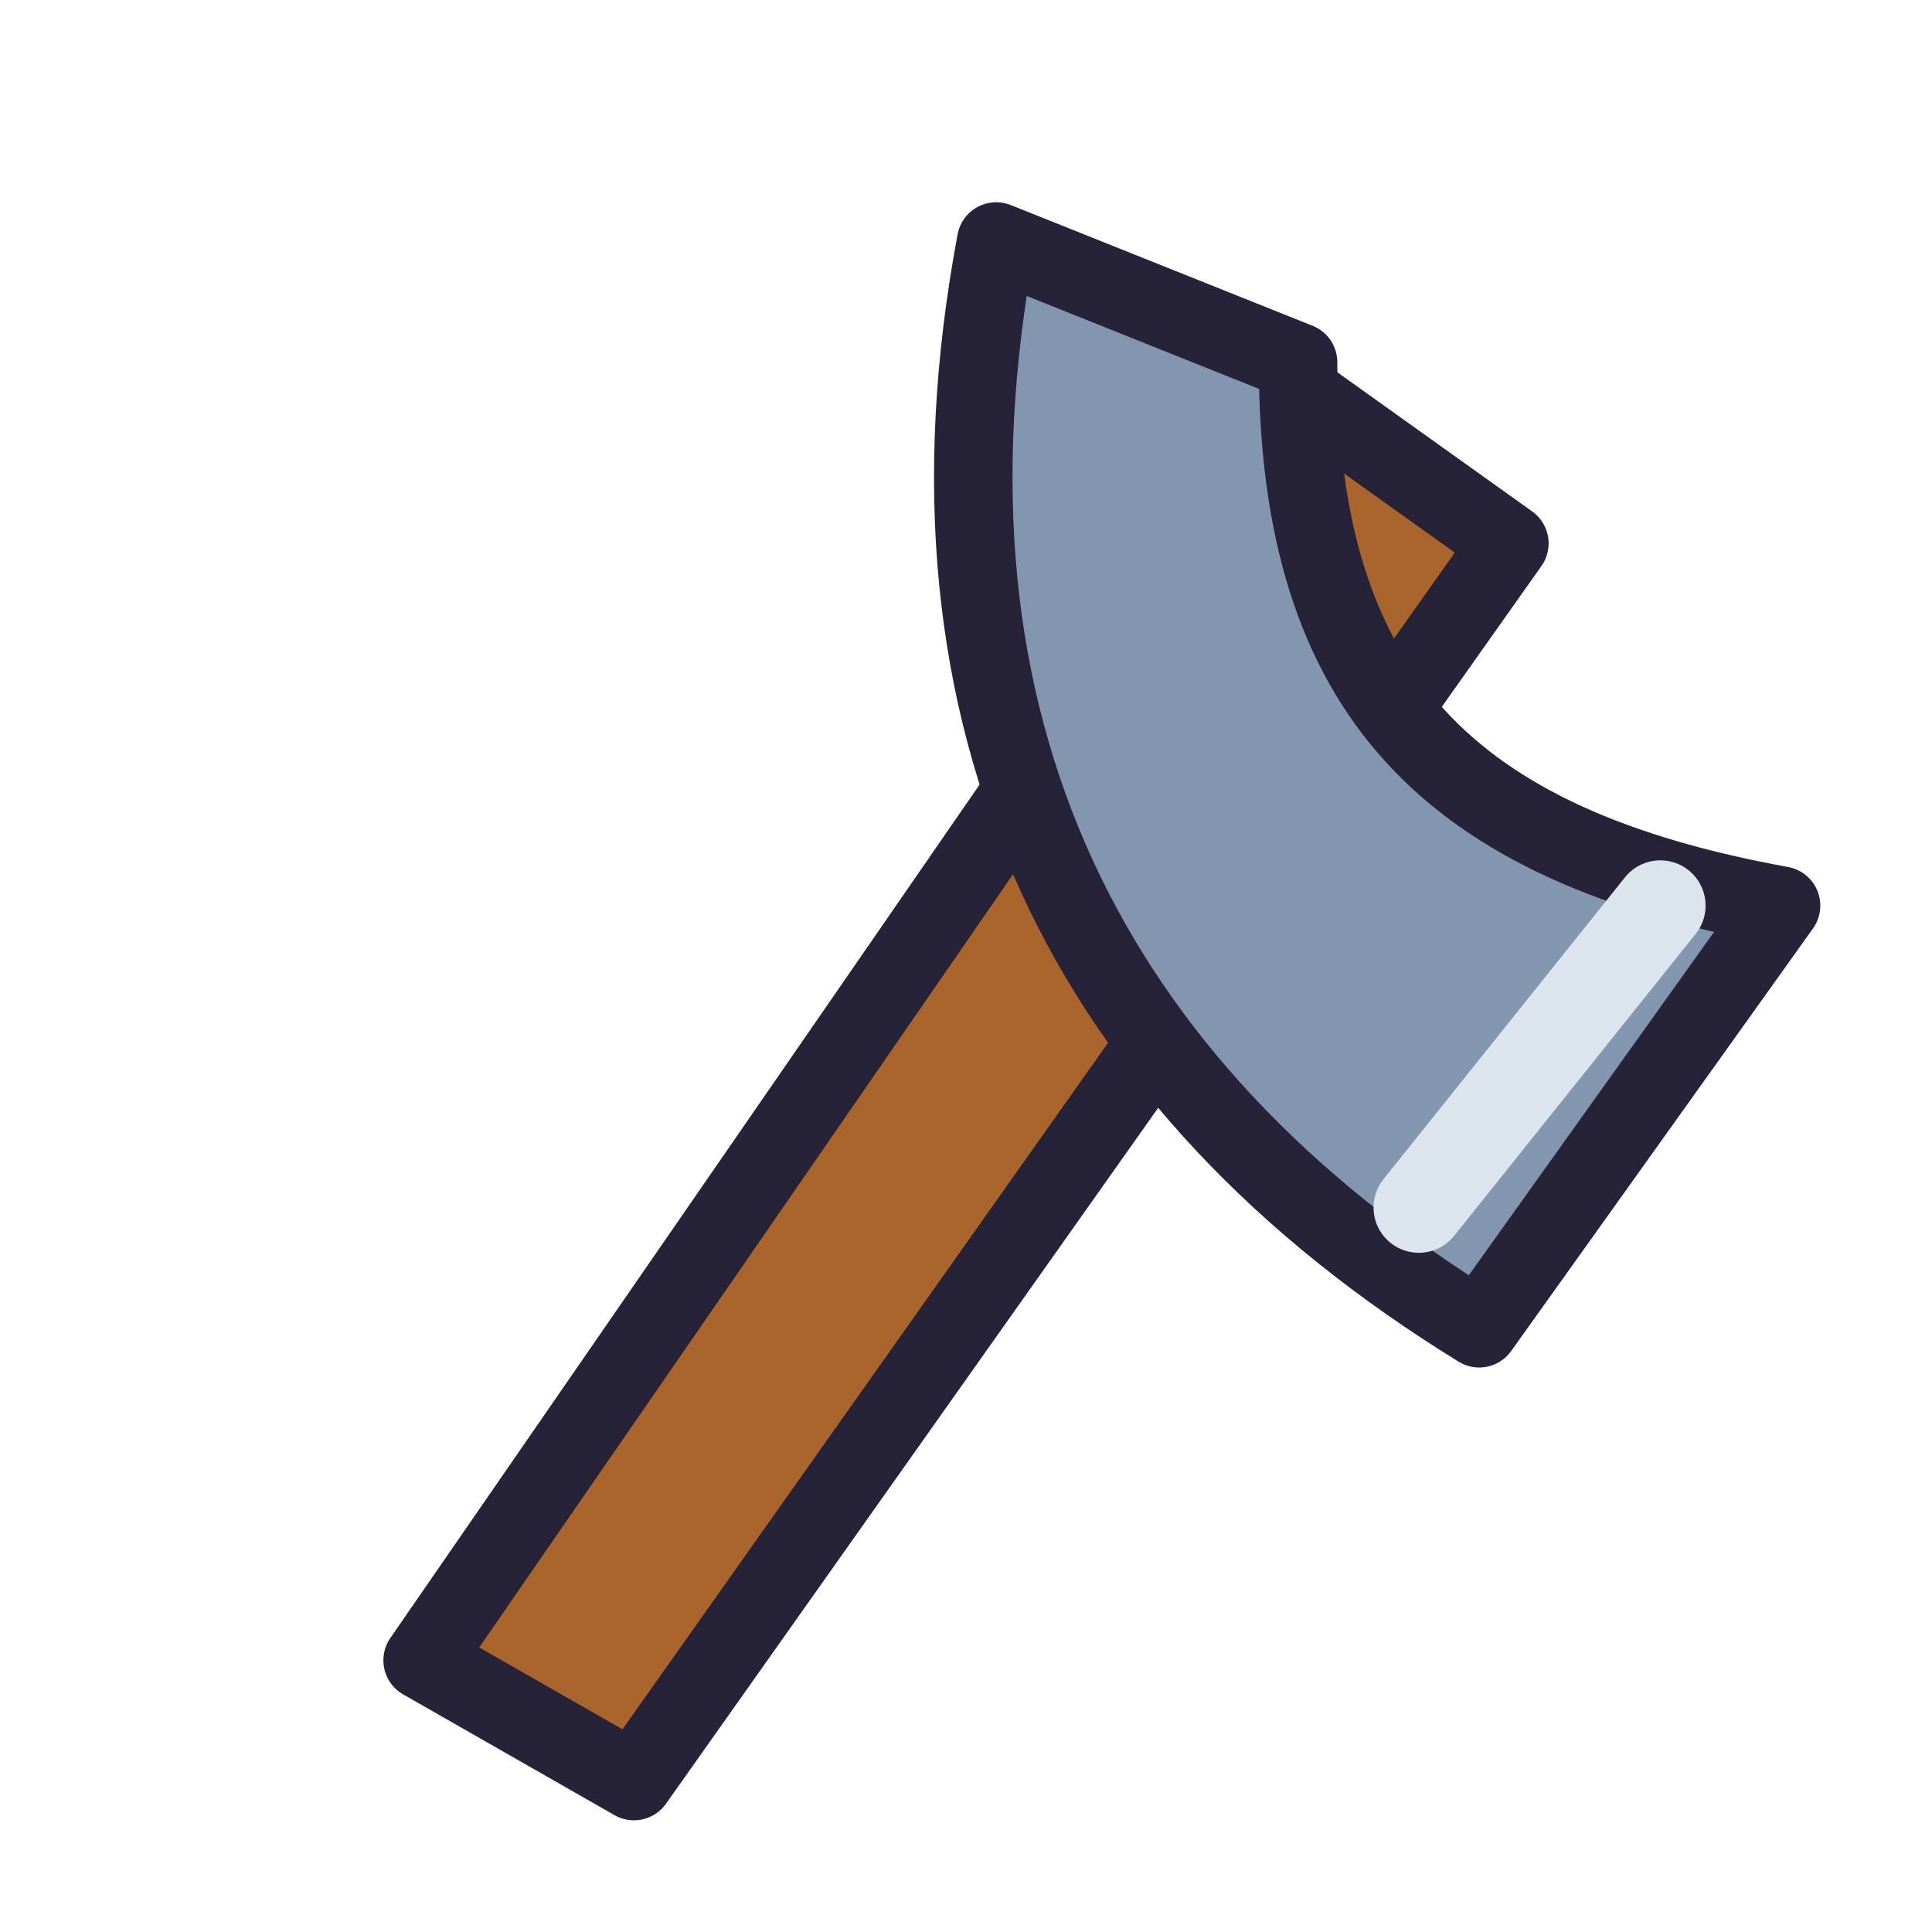
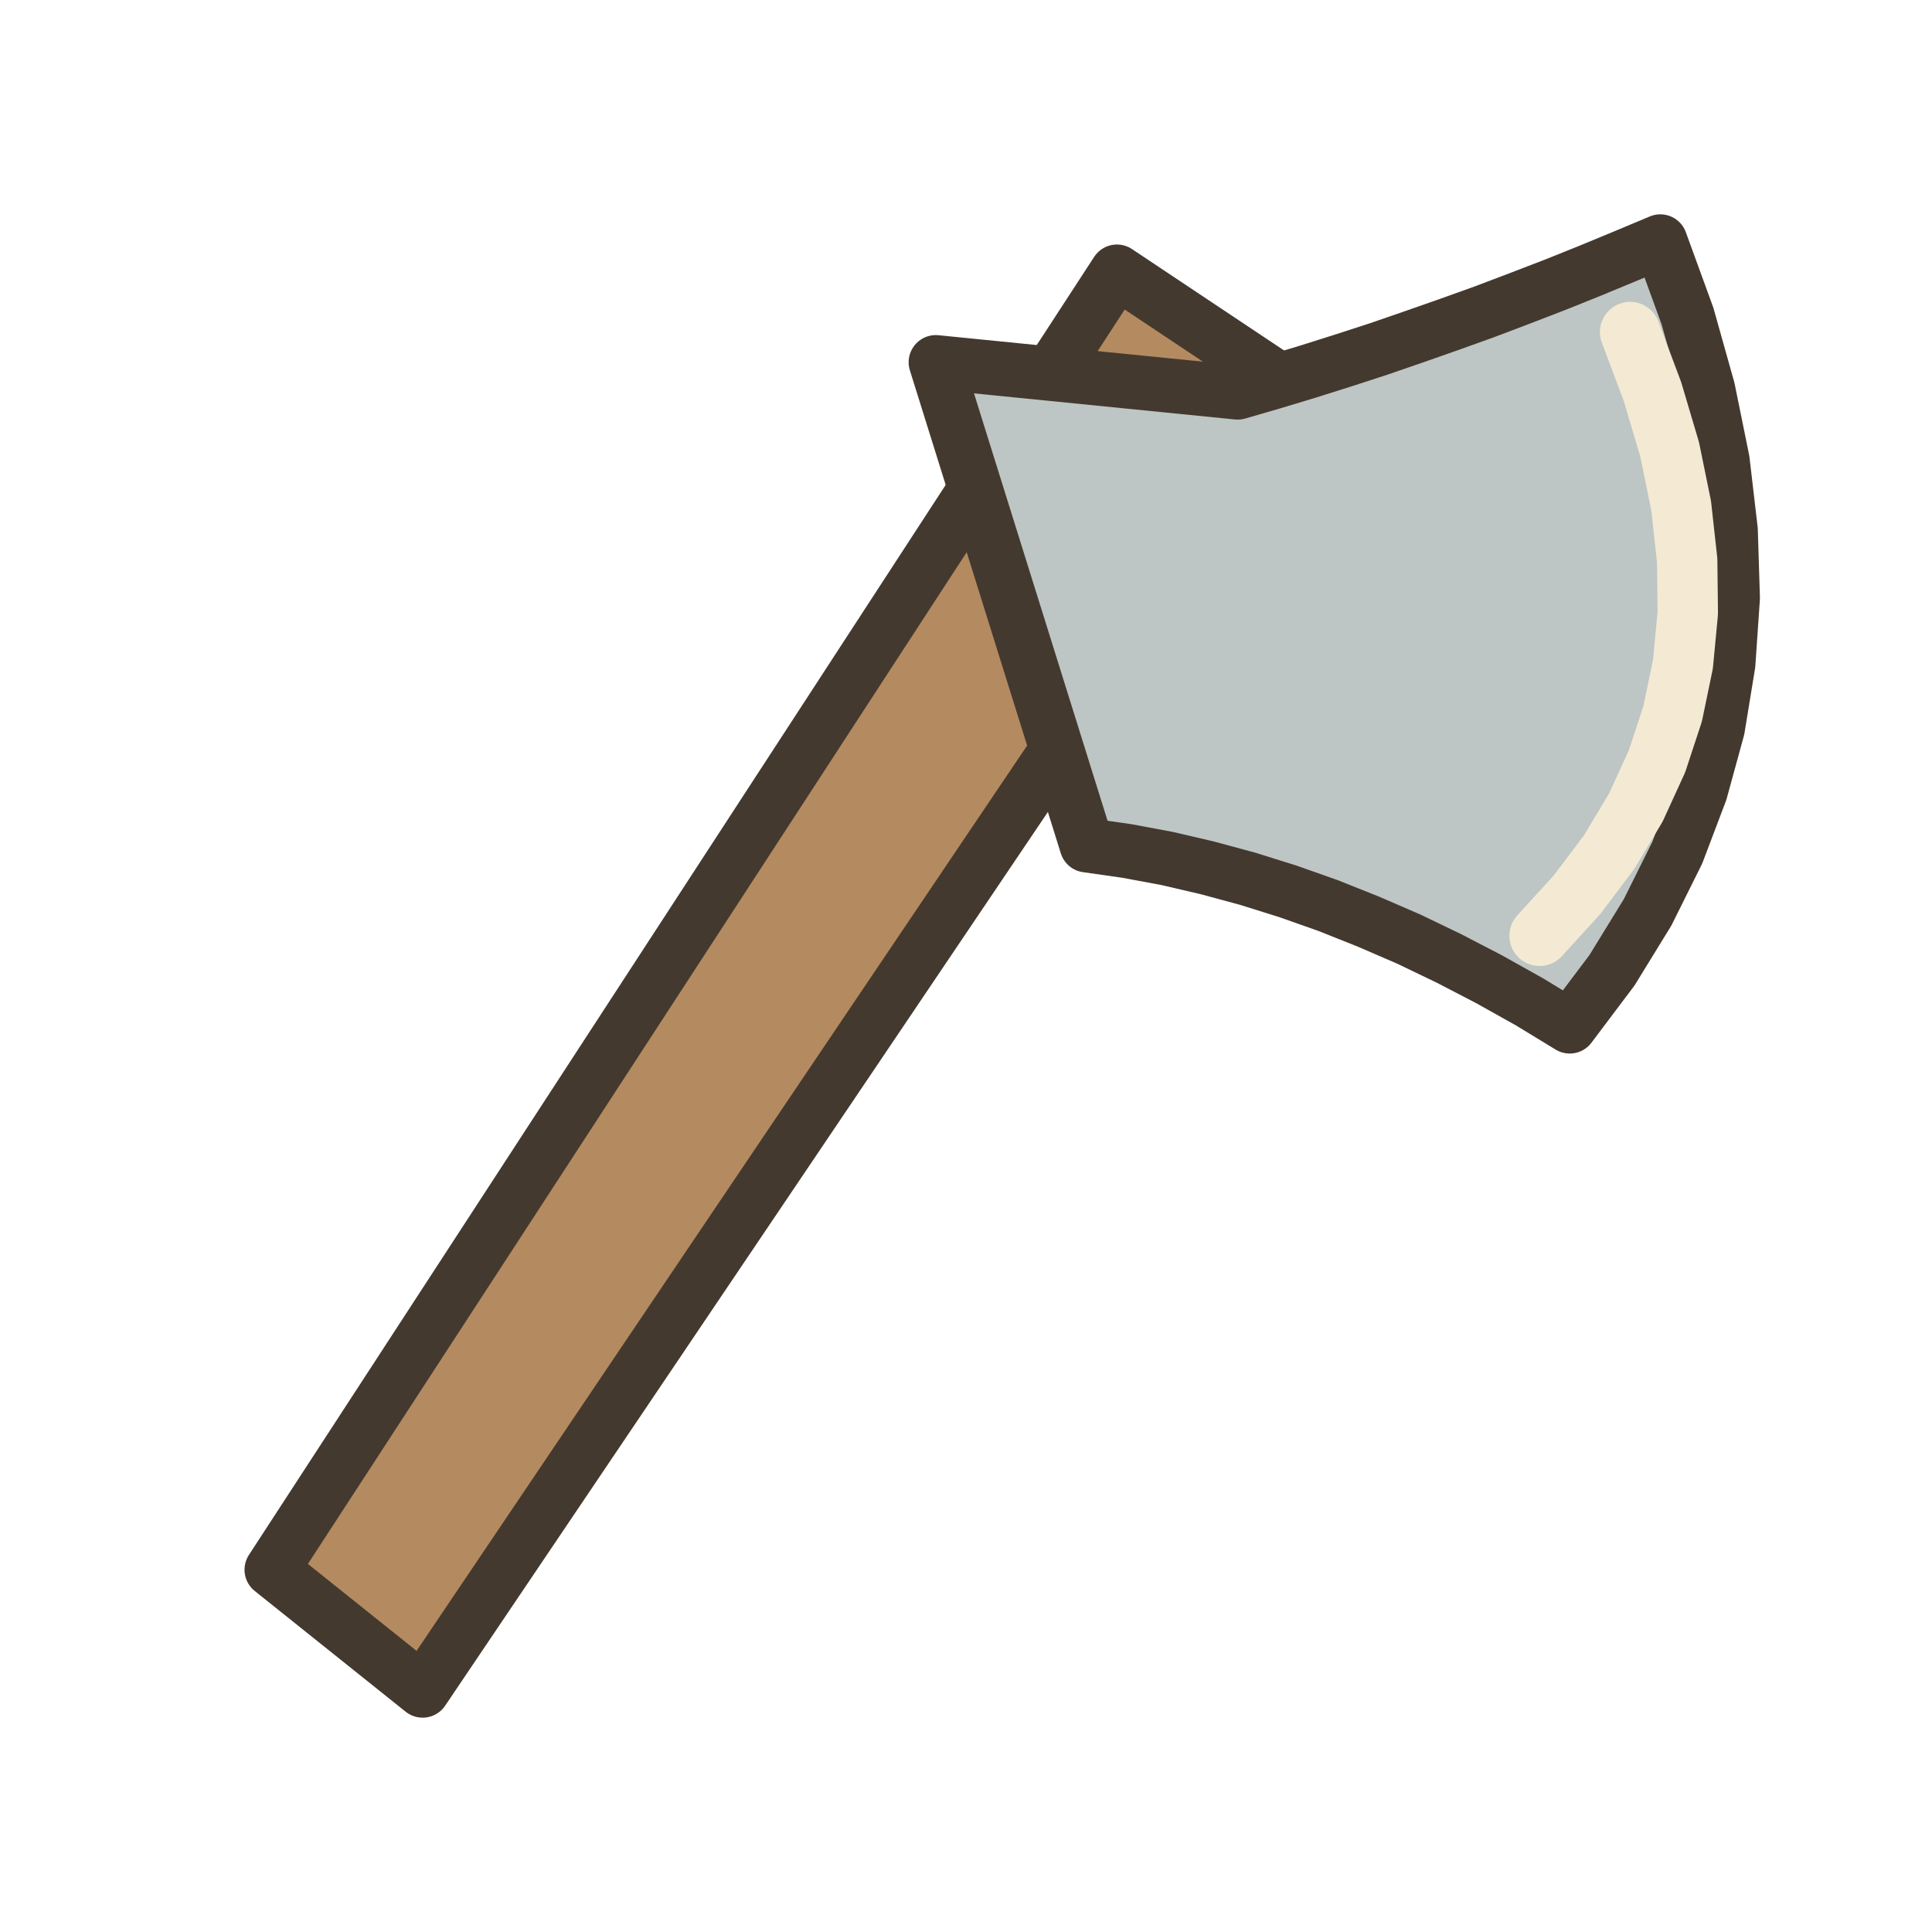
- <svg xmlns="http://www.w3.org/2000/svg" width="96" height="96" viewBox="0 0 64 64" data-pictogram="chop">
-   <g stroke="#262238" stroke-width="2.6" stroke-linejoin="round" stroke-linecap="round" fill="none">
-     <path d="m14 55 7 4 29-41-7-5z" fill="#a9652c" />
-     <path d="m33 8 10 4C43 23 48 28 59 30L49 44C36 36 30 24 33 8Z" fill="#8296b0" />
-     <path d="M55 30 47 40" stroke="#dce5ed" stroke-width="3" />
+ <svg xmlns="http://www.w3.org/2000/svg" width="96" height="96" viewBox="0 0 64 64" data-pictogram="chop" data-art="adult-hand-20261107">
+   <g stroke-linecap="round" stroke-linejoin="round">
+     <path d="M14 56L9 52L37 9L43 13Z" fill="#b48a60" stroke="#44392f" stroke-width="1.8" />
+     <path d="M31 12L41 13L42.17 12.66L43.33 12.31L44.5 11.94L45.67 11.56L46.83 11.16L48 10.75L49.17 10.33L50.33 9.89L51.5 9.44L52.67 8.97L53.83 8.49L55 8L55.9 10.47L56.58 12.89L57.06 15.25L57.33 17.56L57.4 19.81L57.25 22L56.9 24.14L56.33 26.22L55.56 28.25L54.58 30.22L53.4 32.14L52 34L50.67 33.19L49.33 32.44L48 31.75L46.67 31.11L45.33 30.53L44 30L42.67 29.53L41.33 29.11L40 28.75L38.67 28.44L37.33 28.19L36 28Z" fill="#bdc6c4" stroke="#44392f" stroke-width="1.8" />
+     <path d="M54 11L54.74 12.97L55.31 14.89L55.69 16.75L55.89 18.56L55.91 20.31L55.75 22L55.41 23.64L54.89 25.22L54.19 26.75L53.31 28.22L52.24 29.64L51 31" fill="none" stroke="#f4ead4" stroke-width="2" />
  </g>
</svg>
